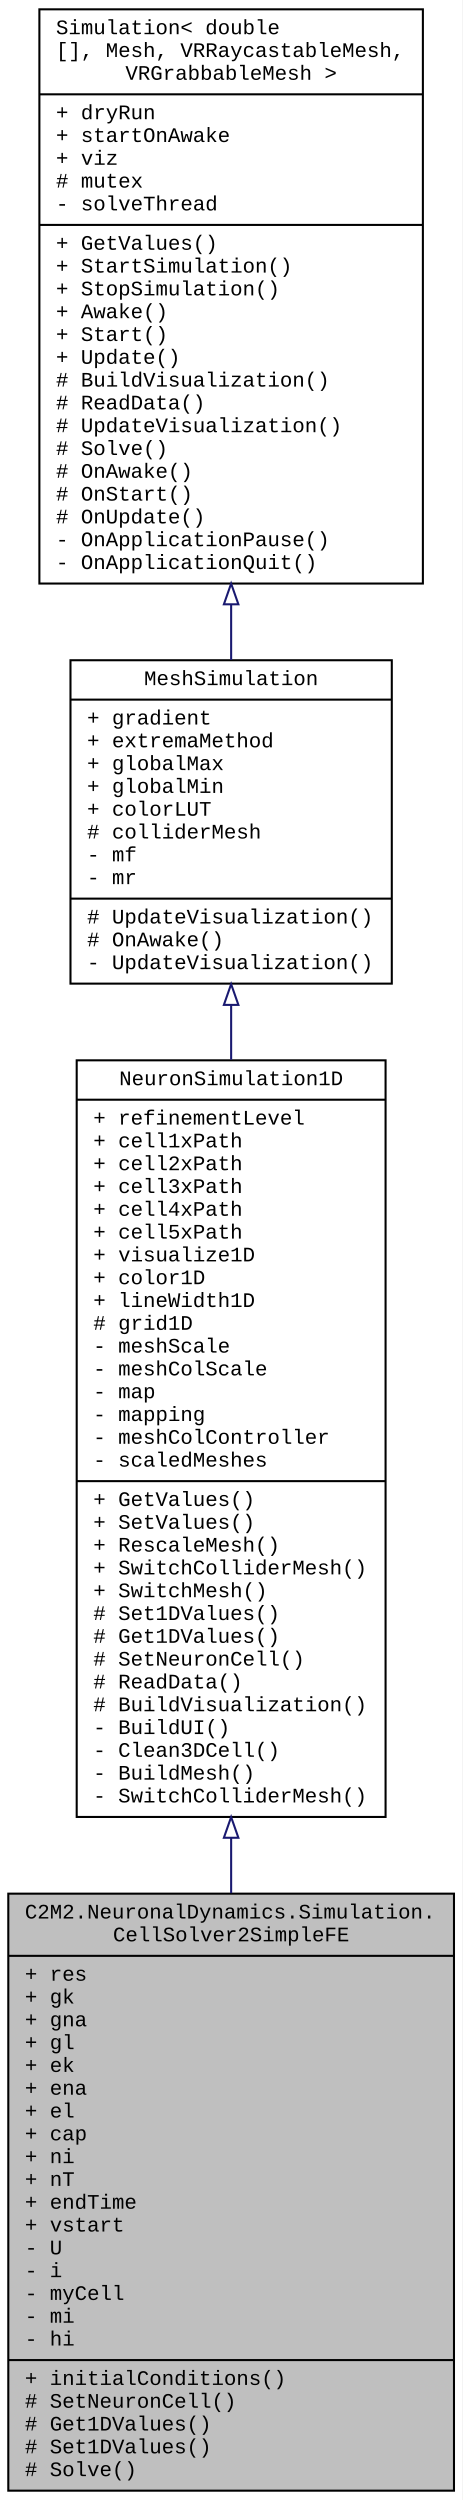
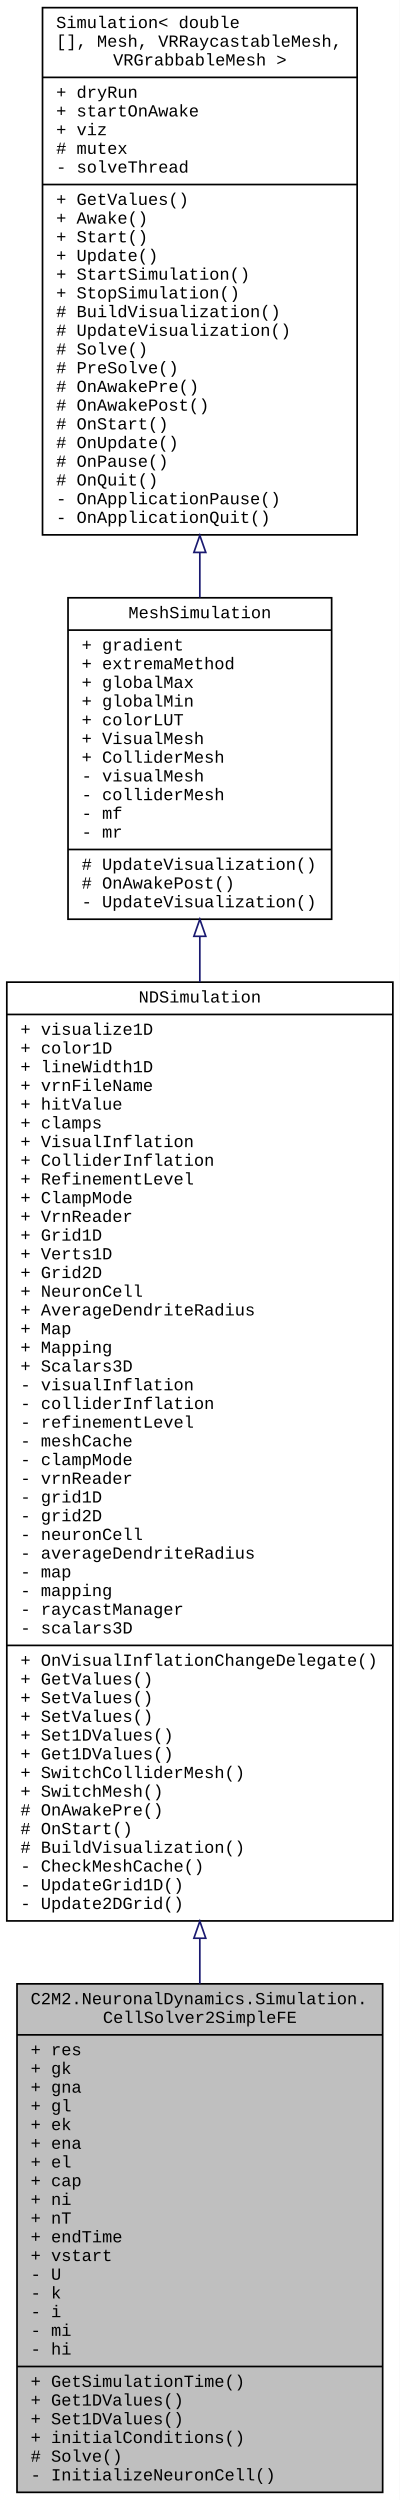
- <svg xmlns="http://www.w3.org/2000/svg" xmlns:xlink="http://www.w3.org/1999/xlink" width="223pt" height="1206pt" viewBox="0.00 0.00 223.00 1206.00">
-   <g id="graph0" class="graph" transform="scale(1 1) rotate(0) translate(4 1202)">
-     <polygon fill="white" stroke="none" points="-4,4 -4,-1202 219,-1202 219,4 -4,4" />
+ <svg xmlns="http://www.w3.org/2000/svg" xmlns:xlink="http://www.w3.org/1999/xlink" width="235pt" height="1470pt" viewBox="0.00 0.00 235.00 1470.00">
+   <g id="graph0" class="graph" transform="scale(1 1) rotate(0) translate(4 1466)">
+     <polygon fill="white" stroke="none" points="-4,4 -4,-1466 231,-1466 231,4 -4,4" />
    <g id="node1" class="node">
      <g id="a_node1">
        <a xlink:title=" ">
-           <polygon fill="#bfbfbf" stroke="black" points="0,-0.5 0,-288.5 215,-288.5 215,-0.5 0,-0.5" />
-           <text text-anchor="start" x="8" y="-276.5" font-family="Courier New" font-size="10.00">C2M2.NeuronalDynamics.Simulation.</text>
-           <text text-anchor="middle" x="107.5" y="-265.5" font-family="Courier New" font-size="10.00">CellSolver2SimpleFE</text>
-           <polyline fill="none" stroke="black" points="0,-258.5 215,-258.5 " />
-           <text text-anchor="start" x="8" y="-246.5" font-family="Courier New" font-size="10.00">+ res</text>
-           <text text-anchor="start" x="8" y="-235.5" font-family="Courier New" font-size="10.00">+ gk</text>
-           <text text-anchor="start" x="8" y="-224.5" font-family="Courier New" font-size="10.00">+ gna</text>
-           <text text-anchor="start" x="8" y="-213.5" font-family="Courier New" font-size="10.00">+ gl</text>
-           <text text-anchor="start" x="8" y="-202.5" font-family="Courier New" font-size="10.00">+ ek</text>
-           <text text-anchor="start" x="8" y="-191.5" font-family="Courier New" font-size="10.00">+ ena</text>
-           <text text-anchor="start" x="8" y="-180.5" font-family="Courier New" font-size="10.00">+ el</text>
-           <text text-anchor="start" x="8" y="-169.5" font-family="Courier New" font-size="10.00">+ cap</text>
-           <text text-anchor="start" x="8" y="-158.5" font-family="Courier New" font-size="10.00">+ ni</text>
-           <text text-anchor="start" x="8" y="-147.5" font-family="Courier New" font-size="10.00">+ nT</text>
-           <text text-anchor="start" x="8" y="-136.5" font-family="Courier New" font-size="10.00">+ endTime</text>
-           <text text-anchor="start" x="8" y="-125.5" font-family="Courier New" font-size="10.00">+ vstart</text>
-           <text text-anchor="start" x="8" y="-114.5" font-family="Courier New" font-size="10.00">- U</text>
-           <text text-anchor="start" x="8" y="-103.5" font-family="Courier New" font-size="10.00">- i</text>
-           <text text-anchor="start" x="8" y="-92.5" font-family="Courier New" font-size="10.00">- myCell</text>
-           <text text-anchor="start" x="8" y="-81.5" font-family="Courier New" font-size="10.00">- mi</text>
-           <text text-anchor="start" x="8" y="-70.5" font-family="Courier New" font-size="10.00">- hi</text>
-           <polyline fill="none" stroke="black" points="0,-63.5 215,-63.5 " />
-           <text text-anchor="start" x="8" y="-51.5" font-family="Courier New" font-size="10.00">+ initialConditions()</text>
-           <text text-anchor="start" x="8" y="-40.5" font-family="Courier New" font-size="10.00"># SetNeuronCell()</text>
-           <text text-anchor="start" x="8" y="-29.5" font-family="Courier New" font-size="10.00"># Get1DValues()</text>
-           <text text-anchor="start" x="8" y="-18.5" font-family="Courier New" font-size="10.00"># Set1DValues()</text>
-           <text text-anchor="start" x="8" y="-7.5" font-family="Courier New" font-size="10.00"># Solve()</text>
+           <polygon fill="#bfbfbf" stroke="black" points="6,-0.5 6,-299.5 221,-299.5 221,-0.5 6,-0.5" />
+           <text text-anchor="start" x="14" y="-287.5" font-family="Courier New" font-size="10.00">C2M2.NeuronalDynamics.Simulation.</text>
+           <text text-anchor="middle" x="113.5" y="-276.5" font-family="Courier New" font-size="10.00">CellSolver2SimpleFE</text>
+           <polyline fill="none" stroke="black" points="6,-269.5 221,-269.5 " />
+           <text text-anchor="start" x="14" y="-257.5" font-family="Courier New" font-size="10.00">+ res</text>
+           <text text-anchor="start" x="14" y="-246.5" font-family="Courier New" font-size="10.00">+ gk</text>
+           <text text-anchor="start" x="14" y="-235.5" font-family="Courier New" font-size="10.00">+ gna</text>
+           <text text-anchor="start" x="14" y="-224.5" font-family="Courier New" font-size="10.00">+ gl</text>
+           <text text-anchor="start" x="14" y="-213.5" font-family="Courier New" font-size="10.00">+ ek</text>
+           <text text-anchor="start" x="14" y="-202.5" font-family="Courier New" font-size="10.00">+ ena</text>
+           <text text-anchor="start" x="14" y="-191.5" font-family="Courier New" font-size="10.00">+ el</text>
+           <text text-anchor="start" x="14" y="-180.5" font-family="Courier New" font-size="10.00">+ cap</text>
+           <text text-anchor="start" x="14" y="-169.5" font-family="Courier New" font-size="10.00">+ ni</text>
+           <text text-anchor="start" x="14" y="-158.5" font-family="Courier New" font-size="10.00">+ nT</text>
+           <text text-anchor="start" x="14" y="-147.5" font-family="Courier New" font-size="10.00">+ endTime</text>
+           <text text-anchor="start" x="14" y="-136.5" font-family="Courier New" font-size="10.00">+ vstart</text>
+           <text text-anchor="start" x="14" y="-125.5" font-family="Courier New" font-size="10.00">- U</text>
+           <text text-anchor="start" x="14" y="-114.5" font-family="Courier New" font-size="10.00">- k</text>
+           <text text-anchor="start" x="14" y="-103.5" font-family="Courier New" font-size="10.00">- i</text>
+           <text text-anchor="start" x="14" y="-92.5" font-family="Courier New" font-size="10.00">- mi</text>
+           <text text-anchor="start" x="14" y="-81.5" font-family="Courier New" font-size="10.00">- hi</text>
+           <polyline fill="none" stroke="black" points="6,-74.5 221,-74.5 " />
+           <text text-anchor="start" x="14" y="-62.5" font-family="Courier New" font-size="10.00">+ GetSimulationTime()</text>
+           <text text-anchor="start" x="14" y="-51.5" font-family="Courier New" font-size="10.00">+ Get1DValues()</text>
+           <text text-anchor="start" x="14" y="-40.5" font-family="Courier New" font-size="10.00">+ Set1DValues()</text>
+           <text text-anchor="start" x="14" y="-29.5" font-family="Courier New" font-size="10.00">+ initialConditions()</text>
+           <text text-anchor="start" x="14" y="-18.5" font-family="Courier New" font-size="10.00"># Solve()</text>
+           <text text-anchor="start" x="14" y="-7.5" font-family="Courier New" font-size="10.00">- InitializeNeuronCell()</text>
        </a>
      </g>
    </g>
    <g id="node2" class="node">
      <g id="a_node2">
-         <a xlink:href="../../d4/d5a/class_c2_m2_1_1_neuronal_dynamics_1_1_simulation_1_1_neuron_simulation1_d.html" target="_top" xlink:title="Provide an interface for 1D neuron-surface simulations to be visualized and interacted with">
-           <polygon fill="white" stroke="black" points="33,-325.5 33,-690.5 182,-690.5 182,-325.5 33,-325.5" />
-           <text text-anchor="middle" x="107.5" y="-678.5" font-family="Courier New" font-size="10.00">NeuronSimulation1D</text>
-           <polyline fill="none" stroke="black" points="33,-671.5 182,-671.5 " />
-           <text text-anchor="start" x="41" y="-659.5" font-family="Courier New" font-size="10.00">+ refinementLevel</text>
-           <text text-anchor="start" x="41" y="-648.5" font-family="Courier New" font-size="10.00">+ cell1xPath</text>
-           <text text-anchor="start" x="41" y="-637.5" font-family="Courier New" font-size="10.00">+ cell2xPath</text>
-           <text text-anchor="start" x="41" y="-626.5" font-family="Courier New" font-size="10.00">+ cell3xPath</text>
-           <text text-anchor="start" x="41" y="-615.5" font-family="Courier New" font-size="10.00">+ cell4xPath</text>
-           <text text-anchor="start" x="41" y="-604.5" font-family="Courier New" font-size="10.00">+ cell5xPath</text>
-           <text text-anchor="start" x="41" y="-593.5" font-family="Courier New" font-size="10.00">+ visualize1D</text>
-           <text text-anchor="start" x="41" y="-582.5" font-family="Courier New" font-size="10.00">+ color1D</text>
-           <text text-anchor="start" x="41" y="-571.5" font-family="Courier New" font-size="10.00">+ lineWidth1D</text>
-           <text text-anchor="start" x="41" y="-560.5" font-family="Courier New" font-size="10.00"># grid1D</text>
-           <text text-anchor="start" x="41" y="-549.5" font-family="Courier New" font-size="10.00">- meshScale</text>
-           <text text-anchor="start" x="41" y="-538.5" font-family="Courier New" font-size="10.00">- meshColScale</text>
-           <text text-anchor="start" x="41" y="-527.5" font-family="Courier New" font-size="10.00">- map</text>
-           <text text-anchor="start" x="41" y="-516.5" font-family="Courier New" font-size="10.00">- mapping</text>
-           <text text-anchor="start" x="41" y="-505.5" font-family="Courier New" font-size="10.00">- meshColController</text>
-           <text text-anchor="start" x="41" y="-494.5" font-family="Courier New" font-size="10.00">- scaledMeshes</text>
-           <polyline fill="none" stroke="black" points="33,-487.5 182,-487.5 " />
-           <text text-anchor="start" x="41" y="-475.5" font-family="Courier New" font-size="10.00">+ GetValues()</text>
-           <text text-anchor="start" x="41" y="-464.5" font-family="Courier New" font-size="10.00">+ SetValues()</text>
-           <text text-anchor="start" x="41" y="-453.5" font-family="Courier New" font-size="10.00">+ RescaleMesh()</text>
-           <text text-anchor="start" x="41" y="-442.5" font-family="Courier New" font-size="10.00">+ SwitchColliderMesh()</text>
-           <text text-anchor="start" x="41" y="-431.5" font-family="Courier New" font-size="10.00">+ SwitchMesh()</text>
-           <text text-anchor="start" x="41" y="-420.5" font-family="Courier New" font-size="10.00"># Set1DValues()</text>
-           <text text-anchor="start" x="41" y="-409.5" font-family="Courier New" font-size="10.00"># Get1DValues()</text>
-           <text text-anchor="start" x="41" y="-398.5" font-family="Courier New" font-size="10.00"># SetNeuronCell()</text>
-           <text text-anchor="start" x="41" y="-387.5" font-family="Courier New" font-size="10.00"># ReadData()</text>
-           <text text-anchor="start" x="41" y="-376.5" font-family="Courier New" font-size="10.00"># BuildVisualization()</text>
-           <text text-anchor="start" x="41" y="-365.5" font-family="Courier New" font-size="10.00">- BuildUI()</text>
-           <text text-anchor="start" x="41" y="-354.5" font-family="Courier New" font-size="10.00">- Clean3DCell()</text>
-           <text text-anchor="start" x="41" y="-343.5" font-family="Courier New" font-size="10.00">- BuildMesh()</text>
-           <text text-anchor="start" x="41" y="-332.5" font-family="Courier New" font-size="10.00">- SwitchColliderMesh()</text>
+         <a xlink:href="../../d7/d92/class_c2_m2_1_1_neuronal_dynamics_1_1_simulation_1_1_n_d_simulation.html" target="_top" xlink:title="Provide an interface for 1D neuron-surface simulations to be visualized and interacted with">
+           <polygon fill="white" stroke="black" points="0,-336.5 0,-888.5 227,-888.5 227,-336.5 0,-336.5" />
+           <text text-anchor="middle" x="113.5" y="-876.5" font-family="Courier New" font-size="10.00">NDSimulation</text>
+           <polyline fill="none" stroke="black" points="0,-869.5 227,-869.5 " />
+           <text text-anchor="start" x="8" y="-857.5" font-family="Courier New" font-size="10.00">+ visualize1D</text>
+           <text text-anchor="start" x="8" y="-846.5" font-family="Courier New" font-size="10.00">+ color1D</text>
+           <text text-anchor="start" x="8" y="-835.5" font-family="Courier New" font-size="10.00">+ lineWidth1D</text>
+           <text text-anchor="start" x="8" y="-824.5" font-family="Courier New" font-size="10.00">+ vrnFileName</text>
+           <text text-anchor="start" x="8" y="-813.5" font-family="Courier New" font-size="10.00">+ hitValue</text>
+           <text text-anchor="start" x="8" y="-802.5" font-family="Courier New" font-size="10.00">+ clamps</text>
+           <text text-anchor="start" x="8" y="-791.5" font-family="Courier New" font-size="10.00">+ VisualInflation</text>
+           <text text-anchor="start" x="8" y="-780.5" font-family="Courier New" font-size="10.00">+ ColliderInflation</text>
+           <text text-anchor="start" x="8" y="-769.5" font-family="Courier New" font-size="10.00">+ RefinementLevel</text>
+           <text text-anchor="start" x="8" y="-758.5" font-family="Courier New" font-size="10.00">+ ClampMode</text>
+           <text text-anchor="start" x="8" y="-747.5" font-family="Courier New" font-size="10.00">+ VrnReader</text>
+           <text text-anchor="start" x="8" y="-736.5" font-family="Courier New" font-size="10.00">+ Grid1D</text>
+           <text text-anchor="start" x="8" y="-725.5" font-family="Courier New" font-size="10.00">+ Verts1D</text>
+           <text text-anchor="start" x="8" y="-714.5" font-family="Courier New" font-size="10.00">+ Grid2D</text>
+           <text text-anchor="start" x="8" y="-703.5" font-family="Courier New" font-size="10.00">+ NeuronCell</text>
+           <text text-anchor="start" x="8" y="-692.5" font-family="Courier New" font-size="10.00">+ AverageDendriteRadius</text>
+           <text text-anchor="start" x="8" y="-681.5" font-family="Courier New" font-size="10.00">+ Map</text>
+           <text text-anchor="start" x="8" y="-670.5" font-family="Courier New" font-size="10.00">+ Mapping</text>
+           <text text-anchor="start" x="8" y="-659.5" font-family="Courier New" font-size="10.00">+ Scalars3D</text>
+           <text text-anchor="start" x="8" y="-648.5" font-family="Courier New" font-size="10.00">- visualInflation</text>
+           <text text-anchor="start" x="8" y="-637.5" font-family="Courier New" font-size="10.00">- colliderInflation</text>
+           <text text-anchor="start" x="8" y="-626.5" font-family="Courier New" font-size="10.00">- refinementLevel</text>
+           <text text-anchor="start" x="8" y="-615.5" font-family="Courier New" font-size="10.00">- meshCache</text>
+           <text text-anchor="start" x="8" y="-604.5" font-family="Courier New" font-size="10.00">- clampMode</text>
+           <text text-anchor="start" x="8" y="-593.5" font-family="Courier New" font-size="10.00">- vrnReader</text>
+           <text text-anchor="start" x="8" y="-582.5" font-family="Courier New" font-size="10.00">- grid1D</text>
+           <text text-anchor="start" x="8" y="-571.5" font-family="Courier New" font-size="10.00">- grid2D</text>
+           <text text-anchor="start" x="8" y="-560.5" font-family="Courier New" font-size="10.00">- neuronCell</text>
+           <text text-anchor="start" x="8" y="-549.5" font-family="Courier New" font-size="10.00">- averageDendriteRadius</text>
+           <text text-anchor="start" x="8" y="-538.5" font-family="Courier New" font-size="10.00">- map</text>
+           <text text-anchor="start" x="8" y="-527.5" font-family="Courier New" font-size="10.00">- mapping</text>
+           <text text-anchor="start" x="8" y="-516.5" font-family="Courier New" font-size="10.00">- raycastManager</text>
+           <text text-anchor="start" x="8" y="-505.5" font-family="Courier New" font-size="10.00">- scalars3D</text>
+           <polyline fill="none" stroke="black" points="0,-498.5 227,-498.5 " />
+           <text text-anchor="start" x="8" y="-486.5" font-family="Courier New" font-size="10.00">+ OnVisualInflationChangeDelegate()</text>
+           <text text-anchor="start" x="8" y="-475.5" font-family="Courier New" font-size="10.00">+ GetValues()</text>
+           <text text-anchor="start" x="8" y="-464.5" font-family="Courier New" font-size="10.00">+ SetValues()</text>
+           <text text-anchor="start" x="8" y="-453.5" font-family="Courier New" font-size="10.00">+ SetValues()</text>
+           <text text-anchor="start" x="8" y="-442.5" font-family="Courier New" font-size="10.00">+ Set1DValues()</text>
+           <text text-anchor="start" x="8" y="-431.5" font-family="Courier New" font-size="10.00">+ Get1DValues()</text>
+           <text text-anchor="start" x="8" y="-420.5" font-family="Courier New" font-size="10.00">+ SwitchColliderMesh()</text>
+           <text text-anchor="start" x="8" y="-409.5" font-family="Courier New" font-size="10.00">+ SwitchMesh()</text>
+           <text text-anchor="start" x="8" y="-398.5" font-family="Courier New" font-size="10.00"># OnAwakePre()</text>
+           <text text-anchor="start" x="8" y="-387.5" font-family="Courier New" font-size="10.00"># OnStart()</text>
+           <text text-anchor="start" x="8" y="-376.5" font-family="Courier New" font-size="10.00"># BuildVisualization()</text>
+           <text text-anchor="start" x="8" y="-365.5" font-family="Courier New" font-size="10.00">- CheckMeshCache()</text>
+           <text text-anchor="start" x="8" y="-354.5" font-family="Courier New" font-size="10.00">- UpdateGrid1D()</text>
+           <text text-anchor="start" x="8" y="-343.5" font-family="Courier New" font-size="10.00">- Update2DGrid()</text>
        </a>
      </g>
    </g>
    <g id="edge1" class="edge">
-       <path fill="none" stroke="midnightblue" d="M107.5,-315.356C107.5,-306.419 107.5,-297.518 107.5,-288.74" />
-       <polygon fill="none" stroke="midnightblue" points="104,-315.456 107.5,-325.456 111,-315.456 104,-315.456" />
+       <path fill="none" stroke="midnightblue" d="M113.5,-326.115C113.5,-317.125 113.5,-308.254 113.5,-299.561" />
+       <polygon fill="none" stroke="midnightblue" points="110,-326.312 113.5,-336.312 117,-326.312 110,-326.312" />
    </g>
    <g id="node3" class="node">
      <g id="a_node3">
        <a xlink:href="../../d6/d2d/class_c2_m2_1_1_simulation_1_1_mesh_simulation.html" target="_top" xlink:title="Simulation of type double[] for visualizing scalar fields on mesh surfaces">
-           <polygon fill="white" stroke="black" points="30,-727.5 30,-883.5 185,-883.5 185,-727.5 30,-727.5" />
-           <text text-anchor="middle" x="107.5" y="-871.5" font-family="Courier New" font-size="10.00">MeshSimulation</text>
-           <polyline fill="none" stroke="black" points="30,-864.5 185,-864.5 " />
-           <text text-anchor="start" x="38" y="-852.5" font-family="Courier New" font-size="10.00">+ gradient</text>
-           <text text-anchor="start" x="38" y="-841.5" font-family="Courier New" font-size="10.00">+ extremaMethod</text>
-           <text text-anchor="start" x="38" y="-830.5" font-family="Courier New" font-size="10.00">+ globalMax</text>
-           <text text-anchor="start" x="38" y="-819.5" font-family="Courier New" font-size="10.00">+ globalMin</text>
-           <text text-anchor="start" x="38" y="-808.5" font-family="Courier New" font-size="10.00">+ colorLUT</text>
-           <text text-anchor="start" x="38" y="-797.5" font-family="Courier New" font-size="10.00"># colliderMesh</text>
-           <text text-anchor="start" x="38" y="-786.5" font-family="Courier New" font-size="10.00">- mf</text>
-           <text text-anchor="start" x="38" y="-775.5" font-family="Courier New" font-size="10.00">- mr</text>
-           <polyline fill="none" stroke="black" points="30,-768.5 185,-768.5 " />
-           <text text-anchor="start" x="38" y="-756.5" font-family="Courier New" font-size="10.00"># UpdateVisualization()</text>
-           <text text-anchor="start" x="38" y="-745.5" font-family="Courier New" font-size="10.00"># OnAwake()</text>
-           <text text-anchor="start" x="38" y="-734.5" font-family="Courier New" font-size="10.00">- UpdateVisualization()</text>
+           <polygon fill="white" stroke="black" points="36,-925.5 36,-1114.5 191,-1114.5 191,-925.5 36,-925.5" />
+           <text text-anchor="middle" x="113.5" y="-1102.5" font-family="Courier New" font-size="10.00">MeshSimulation</text>
+           <polyline fill="none" stroke="black" points="36,-1095.5 191,-1095.5 " />
+           <text text-anchor="start" x="44" y="-1083.5" font-family="Courier New" font-size="10.00">+ gradient</text>
+           <text text-anchor="start" x="44" y="-1072.5" font-family="Courier New" font-size="10.00">+ extremaMethod</text>
+           <text text-anchor="start" x="44" y="-1061.5" font-family="Courier New" font-size="10.00">+ globalMax</text>
+           <text text-anchor="start" x="44" y="-1050.5" font-family="Courier New" font-size="10.00">+ globalMin</text>
+           <text text-anchor="start" x="44" y="-1039.5" font-family="Courier New" font-size="10.00">+ colorLUT</text>
+           <text text-anchor="start" x="44" y="-1028.5" font-family="Courier New" font-size="10.00">+ VisualMesh</text>
+           <text text-anchor="start" x="44" y="-1017.5" font-family="Courier New" font-size="10.00">+ ColliderMesh</text>
+           <text text-anchor="start" x="44" y="-1006.5" font-family="Courier New" font-size="10.00">- visualMesh</text>
+           <text text-anchor="start" x="44" y="-995.5" font-family="Courier New" font-size="10.00">- colliderMesh</text>
+           <text text-anchor="start" x="44" y="-984.5" font-family="Courier New" font-size="10.00">- mf</text>
+           <text text-anchor="start" x="44" y="-973.5" font-family="Courier New" font-size="10.00">- mr</text>
+           <polyline fill="none" stroke="black" points="36,-966.5 191,-966.5 " />
+           <text text-anchor="start" x="44" y="-954.5" font-family="Courier New" font-size="10.00"># UpdateVisualization()</text>
+           <text text-anchor="start" x="44" y="-943.5" font-family="Courier New" font-size="10.00"># OnAwakePost()</text>
+           <text text-anchor="start" x="44" y="-932.5" font-family="Courier New" font-size="10.00">- UpdateVisualization()</text>
        </a>
      </g>
    </g>
    <g id="edge2" class="edge">
-       <path fill="none" stroke="midnightblue" d="M107.5,-717.059C107.5,-708.568 107.5,-699.757 107.5,-690.768" />
-       <polygon fill="none" stroke="midnightblue" points="104,-717.247 107.5,-727.247 111,-717.247 104,-717.247" />
+       <path fill="none" stroke="midnightblue" d="M113.5,-915.435C113.5,-906.764 113.5,-897.772 113.5,-888.55" />
+       <polygon fill="none" stroke="midnightblue" points="110,-915.461 113.5,-925.461 117,-915.461 110,-915.461" />
    </g>
    <g id="node4" class="node">
      <g id="a_node4">
        <a xlink:href="../../db/d39/class_c2_m2_1_1_simulation_1_1_simulation.html" target="_top" xlink:title=" ">
-           <polygon fill="white" stroke="black" points="15,-920.5 15,-1197.5 200,-1197.5 200,-920.5 15,-920.5" />
-           <text text-anchor="start" x="23" y="-1185.5" font-family="Courier New" font-size="10.00">Simulation&lt; double</text>
-           <text text-anchor="start" x="23" y="-1174.5" font-family="Courier New" font-size="10.00">[], Mesh, VRRaycastableMesh,</text>
-           <text text-anchor="middle" x="107.5" y="-1163.5" font-family="Courier New" font-size="10.00"> VRGrabbableMesh &gt;</text>
-           <polyline fill="none" stroke="black" points="15,-1156.5 200,-1156.5 " />
-           <text text-anchor="start" x="23" y="-1144.5" font-family="Courier New" font-size="10.00">+ dryRun</text>
-           <text text-anchor="start" x="23" y="-1133.5" font-family="Courier New" font-size="10.00">+ startOnAwake</text>
-           <text text-anchor="start" x="23" y="-1122.5" font-family="Courier New" font-size="10.00">+ viz</text>
-           <text text-anchor="start" x="23" y="-1111.5" font-family="Courier New" font-size="10.00"># mutex</text>
-           <text text-anchor="start" x="23" y="-1100.5" font-family="Courier New" font-size="10.00">- solveThread</text>
-           <polyline fill="none" stroke="black" points="15,-1093.5 200,-1093.5 " />
-           <text text-anchor="start" x="23" y="-1081.5" font-family="Courier New" font-size="10.00">+ GetValues()</text>
-           <text text-anchor="start" x="23" y="-1070.5" font-family="Courier New" font-size="10.00">+ StartSimulation()</text>
-           <text text-anchor="start" x="23" y="-1059.5" font-family="Courier New" font-size="10.00">+ StopSimulation()</text>
-           <text text-anchor="start" x="23" y="-1048.5" font-family="Courier New" font-size="10.00">+ Awake()</text>
-           <text text-anchor="start" x="23" y="-1037.5" font-family="Courier New" font-size="10.00">+ Start()</text>
-           <text text-anchor="start" x="23" y="-1026.5" font-family="Courier New" font-size="10.00">+ Update()</text>
-           <text text-anchor="start" x="23" y="-1015.5" font-family="Courier New" font-size="10.00"># BuildVisualization()</text>
-           <text text-anchor="start" x="23" y="-1004.5" font-family="Courier New" font-size="10.00"># ReadData()</text>
-           <text text-anchor="start" x="23" y="-993.5" font-family="Courier New" font-size="10.00"># UpdateVisualization()</text>
-           <text text-anchor="start" x="23" y="-982.5" font-family="Courier New" font-size="10.00"># Solve()</text>
-           <text text-anchor="start" x="23" y="-971.5" font-family="Courier New" font-size="10.00"># OnAwake()</text>
-           <text text-anchor="start" x="23" y="-960.5" font-family="Courier New" font-size="10.00"># OnStart()</text>
-           <text text-anchor="start" x="23" y="-949.5" font-family="Courier New" font-size="10.00"># OnUpdate()</text>
-           <text text-anchor="start" x="23" y="-938.5" font-family="Courier New" font-size="10.00">- OnApplicationPause()</text>
-           <text text-anchor="start" x="23" y="-927.5" font-family="Courier New" font-size="10.00">- OnApplicationQuit()</text>
+           <polygon fill="white" stroke="black" points="21,-1151.5 21,-1461.5 206,-1461.5 206,-1151.5 21,-1151.5" />
+           <text text-anchor="start" x="29" y="-1449.5" font-family="Courier New" font-size="10.00">Simulation&lt; double</text>
+           <text text-anchor="start" x="29" y="-1438.5" font-family="Courier New" font-size="10.00">[], Mesh, VRRaycastableMesh,</text>
+           <text text-anchor="middle" x="113.5" y="-1427.5" font-family="Courier New" font-size="10.00"> VRGrabbableMesh &gt;</text>
+           <polyline fill="none" stroke="black" points="21,-1420.5 206,-1420.5 " />
+           <text text-anchor="start" x="29" y="-1408.5" font-family="Courier New" font-size="10.00">+ dryRun</text>
+           <text text-anchor="start" x="29" y="-1397.5" font-family="Courier New" font-size="10.00">+ startOnAwake</text>
+           <text text-anchor="start" x="29" y="-1386.5" font-family="Courier New" font-size="10.00">+ viz</text>
+           <text text-anchor="start" x="29" y="-1375.5" font-family="Courier New" font-size="10.00"># mutex</text>
+           <text text-anchor="start" x="29" y="-1364.5" font-family="Courier New" font-size="10.00">- solveThread</text>
+           <polyline fill="none" stroke="black" points="21,-1357.5 206,-1357.5 " />
+           <text text-anchor="start" x="29" y="-1345.5" font-family="Courier New" font-size="10.00">+ GetValues()</text>
+           <text text-anchor="start" x="29" y="-1334.5" font-family="Courier New" font-size="10.00">+ Awake()</text>
+           <text text-anchor="start" x="29" y="-1323.5" font-family="Courier New" font-size="10.00">+ Start()</text>
+           <text text-anchor="start" x="29" y="-1312.5" font-family="Courier New" font-size="10.00">+ Update()</text>
+           <text text-anchor="start" x="29" y="-1301.5" font-family="Courier New" font-size="10.00">+ StartSimulation()</text>
+           <text text-anchor="start" x="29" y="-1290.5" font-family="Courier New" font-size="10.00">+ StopSimulation()</text>
+           <text text-anchor="start" x="29" y="-1279.5" font-family="Courier New" font-size="10.00"># BuildVisualization()</text>
+           <text text-anchor="start" x="29" y="-1268.5" font-family="Courier New" font-size="10.00"># UpdateVisualization()</text>
+           <text text-anchor="start" x="29" y="-1257.5" font-family="Courier New" font-size="10.00"># Solve()</text>
+           <text text-anchor="start" x="29" y="-1246.5" font-family="Courier New" font-size="10.00"># PreSolve()</text>
+           <text text-anchor="start" x="29" y="-1235.5" font-family="Courier New" font-size="10.00"># OnAwakePre()</text>
+           <text text-anchor="start" x="29" y="-1224.5" font-family="Courier New" font-size="10.00"># OnAwakePost()</text>
+           <text text-anchor="start" x="29" y="-1213.5" font-family="Courier New" font-size="10.00"># OnStart()</text>
+           <text text-anchor="start" x="29" y="-1202.5" font-family="Courier New" font-size="10.00"># OnUpdate()</text>
+           <text text-anchor="start" x="29" y="-1191.5" font-family="Courier New" font-size="10.00"># OnPause()</text>
+           <text text-anchor="start" x="29" y="-1180.5" font-family="Courier New" font-size="10.00"># OnQuit()</text>
+           <text text-anchor="start" x="29" y="-1169.5" font-family="Courier New" font-size="10.00">- OnApplicationPause()</text>
+           <text text-anchor="start" x="29" y="-1158.5" font-family="Courier New" font-size="10.00">- OnApplicationQuit()</text>
        </a>
      </g>
    </g>
    <g id="edge3" class="edge">
-       <path fill="none" stroke="midnightblue" d="M107.5,-910.467C107.5,-901.292 107.5,-892.277 107.5,-883.625" />
-       <polygon fill="none" stroke="midnightblue" points="104,-910.476 107.5,-920.476 111,-910.476 104,-910.476" />
+       <path fill="none" stroke="midnightblue" d="M113.5,-1141.03C113.5,-1132.09 113.5,-1123.26 113.5,-1114.7" />
+       <polygon fill="none" stroke="midnightblue" points="110,-1141.18 113.5,-1151.18 117,-1141.18 110,-1141.18" />
    </g>
  </g>
</svg>
